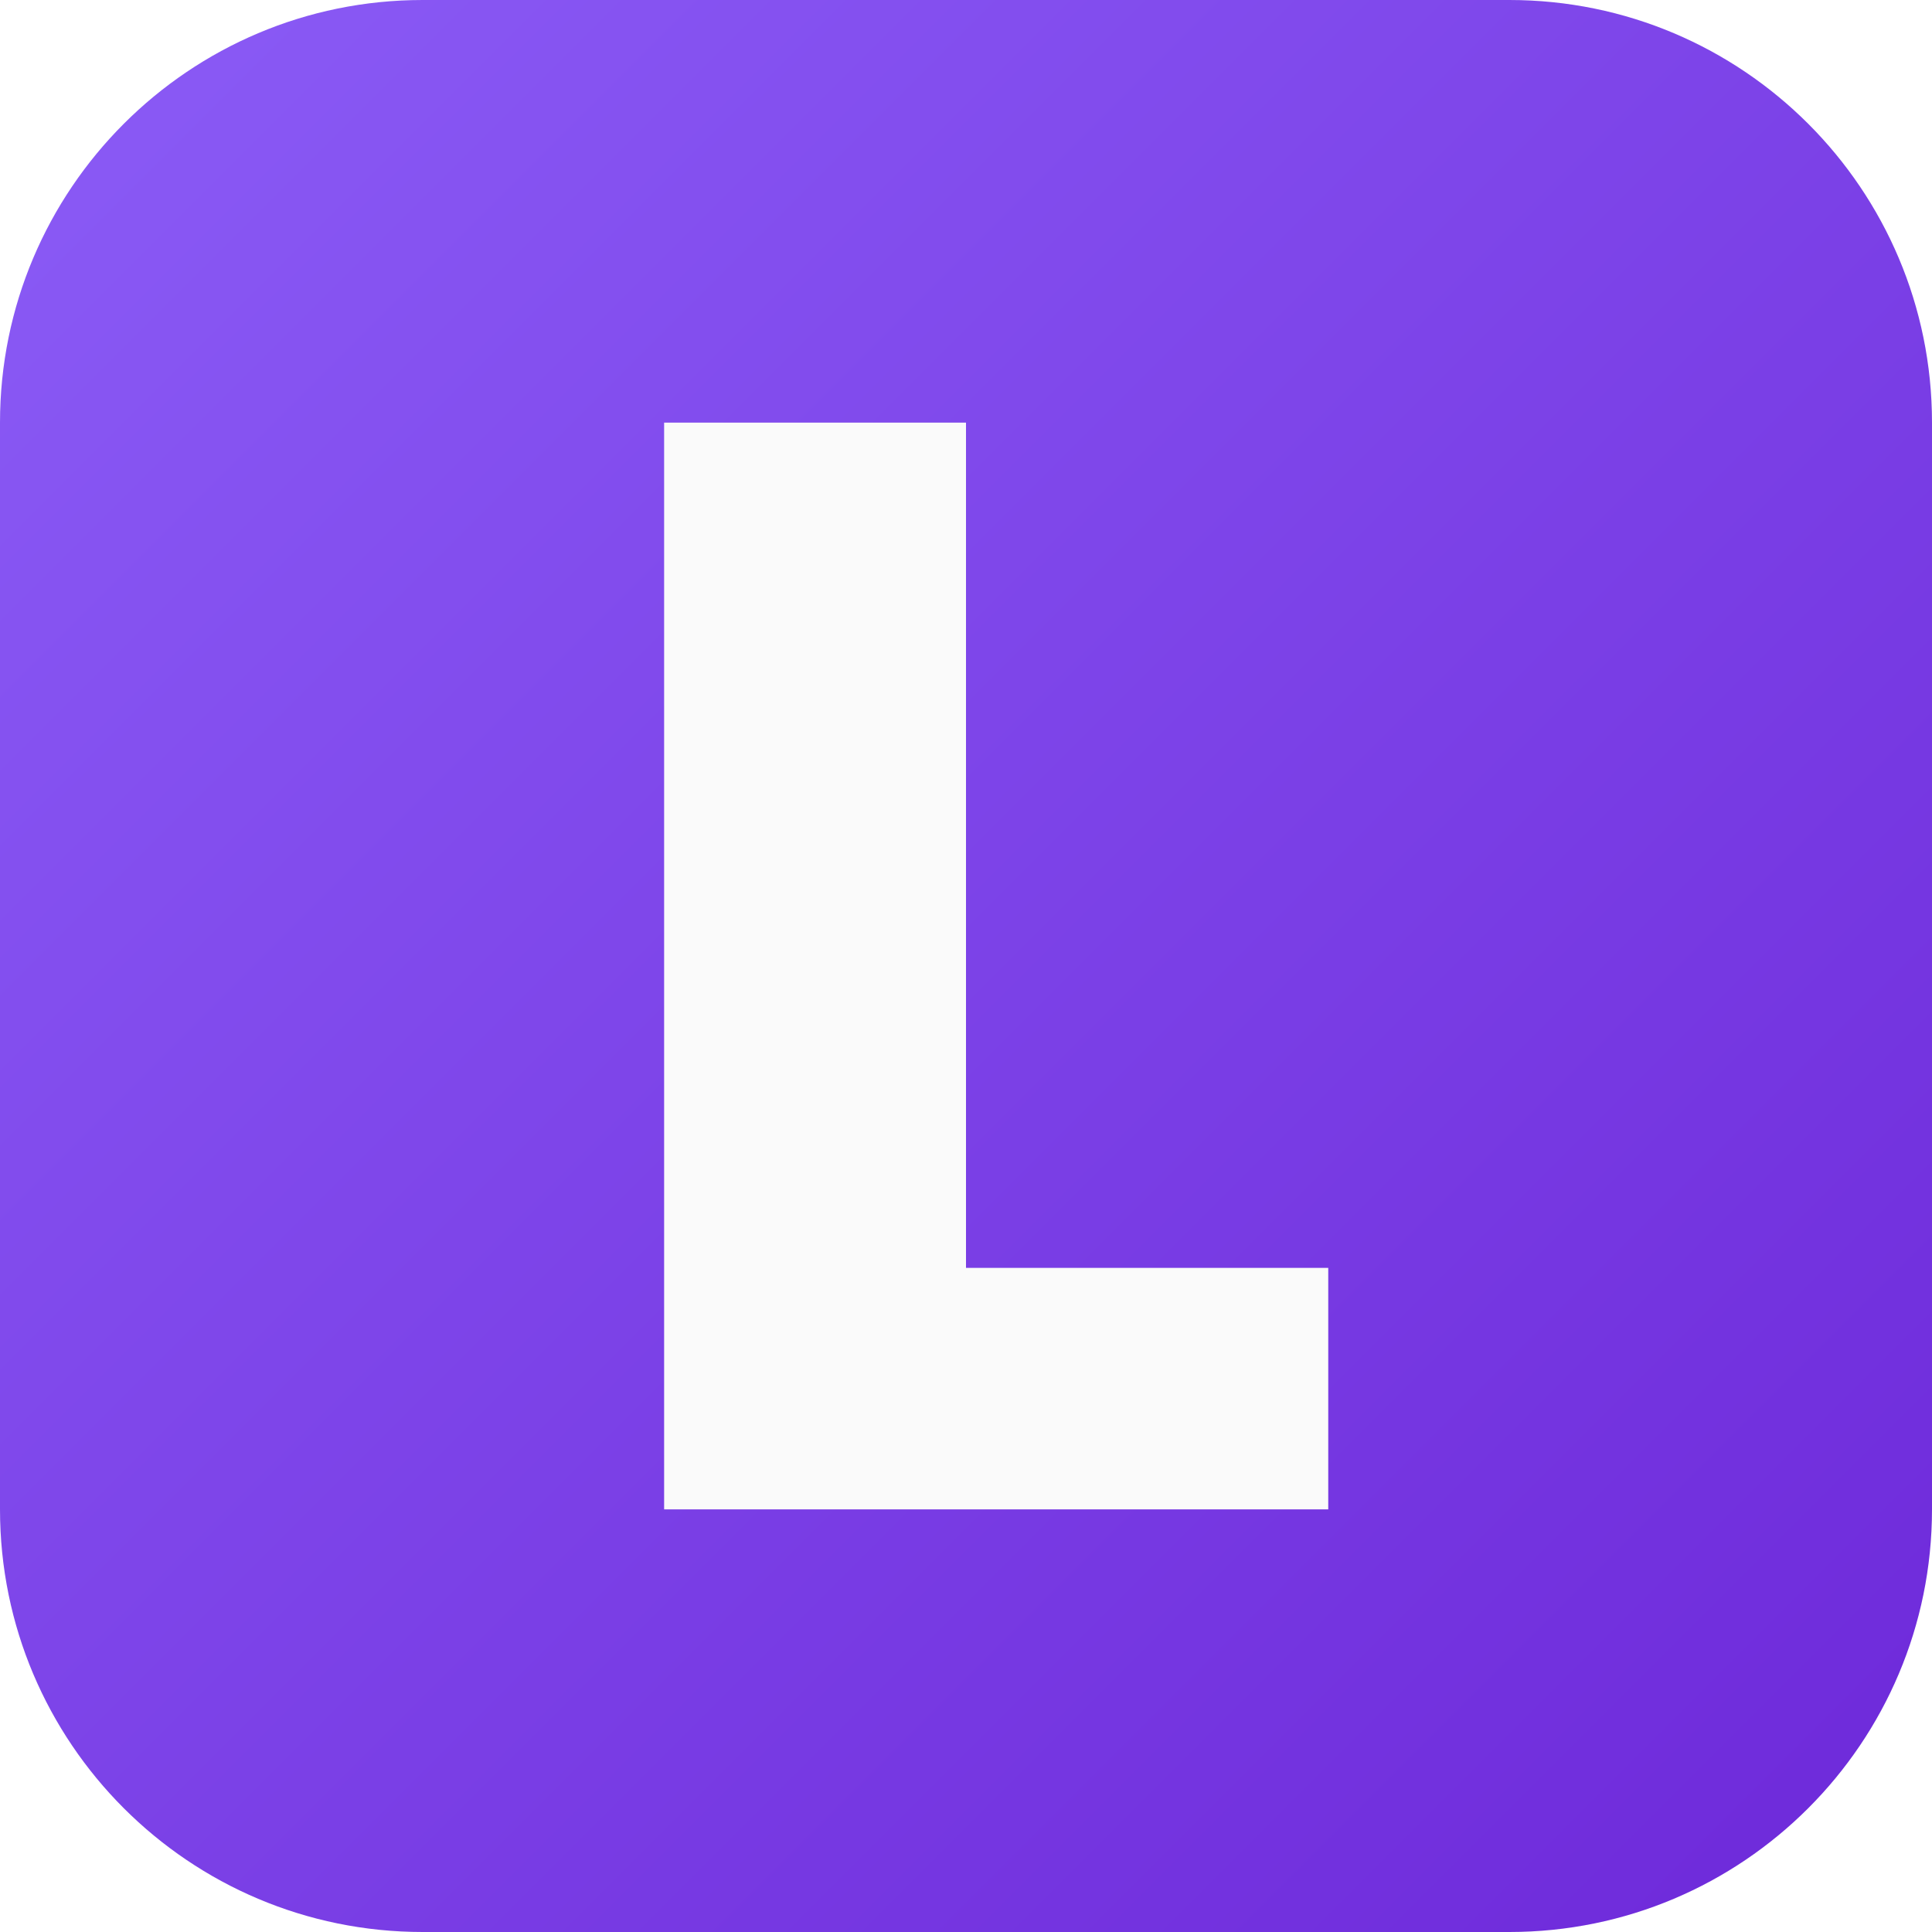
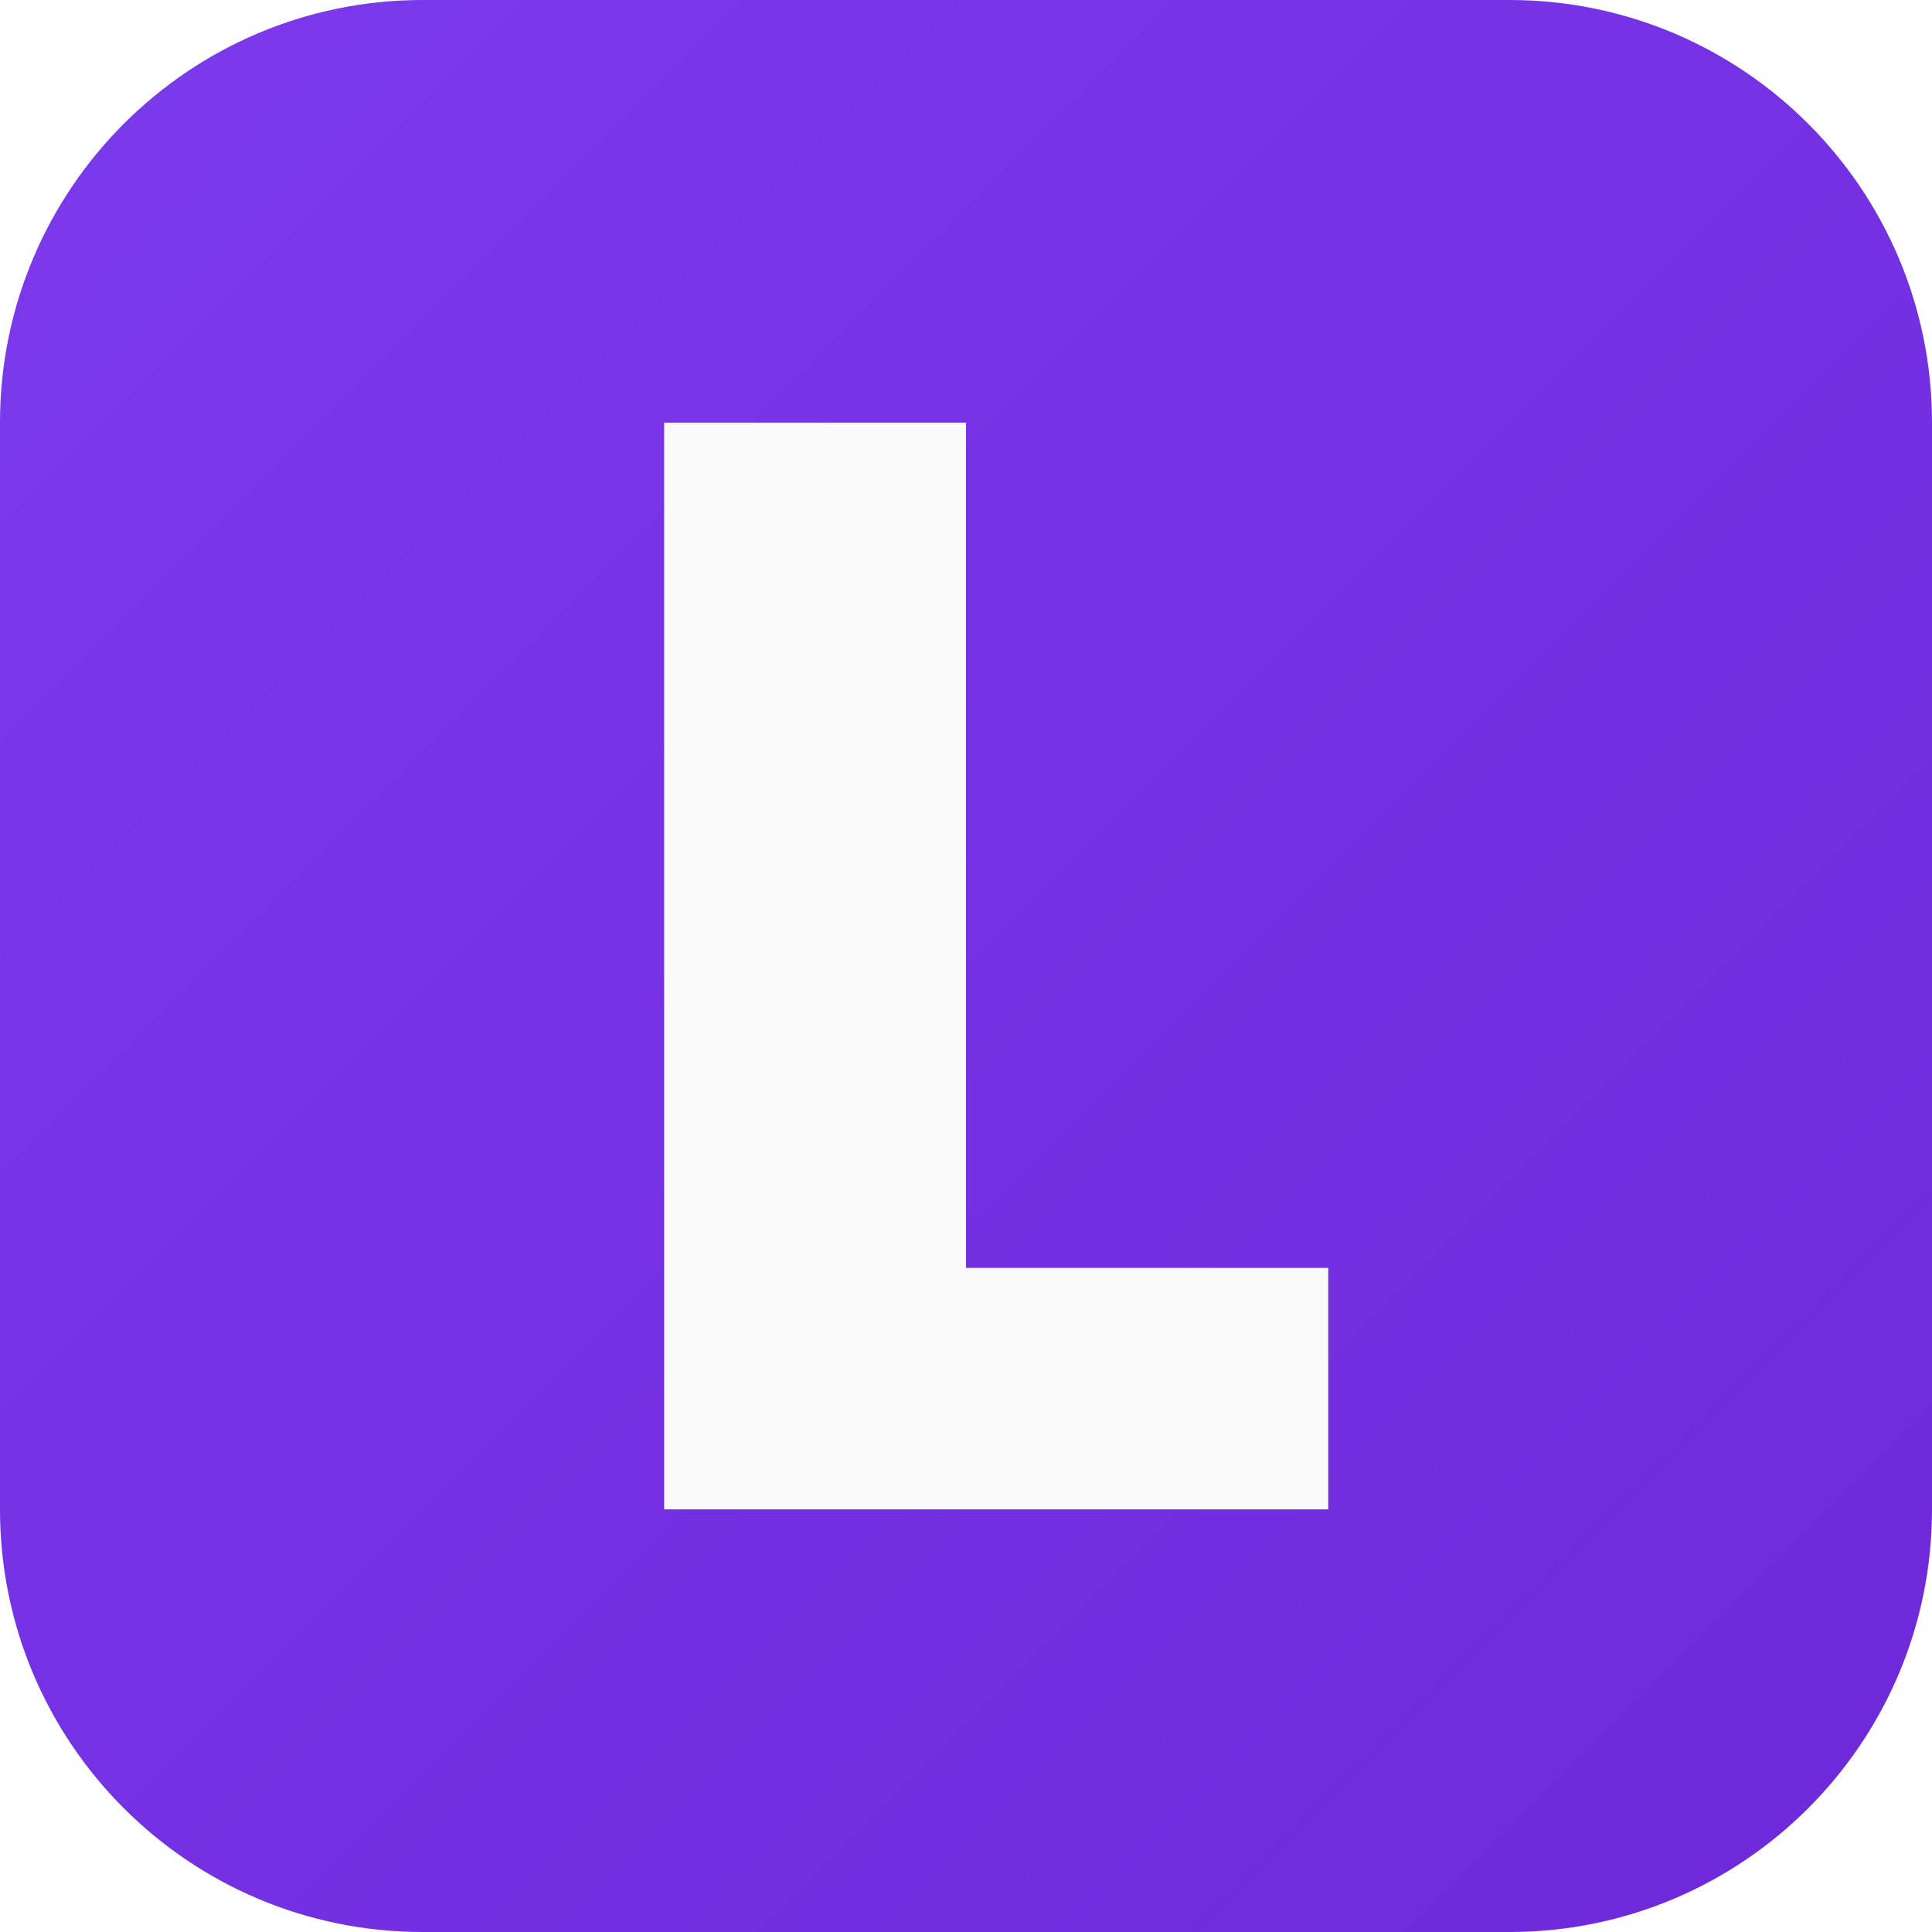
<svg xmlns="http://www.w3.org/2000/svg" viewBox="0 0 64 64">
  <defs>
    <linearGradient id="g" x1="0" y1="0" x2="1" y2="1">
-       <stop offset="0" stop-color="#8b5cf6" />
+       <stop offset="0" stop-color="#7c3aed" />
      <stop offset="1" stop-color="#6d28d9" />
    </linearGradient>
  </defs>
  <rect width="64" height="64" rx="14" fill="url(#g)" />
  <path d="M22 14h10v28h12v8H22z" fill="#fafafa" />
</svg>
